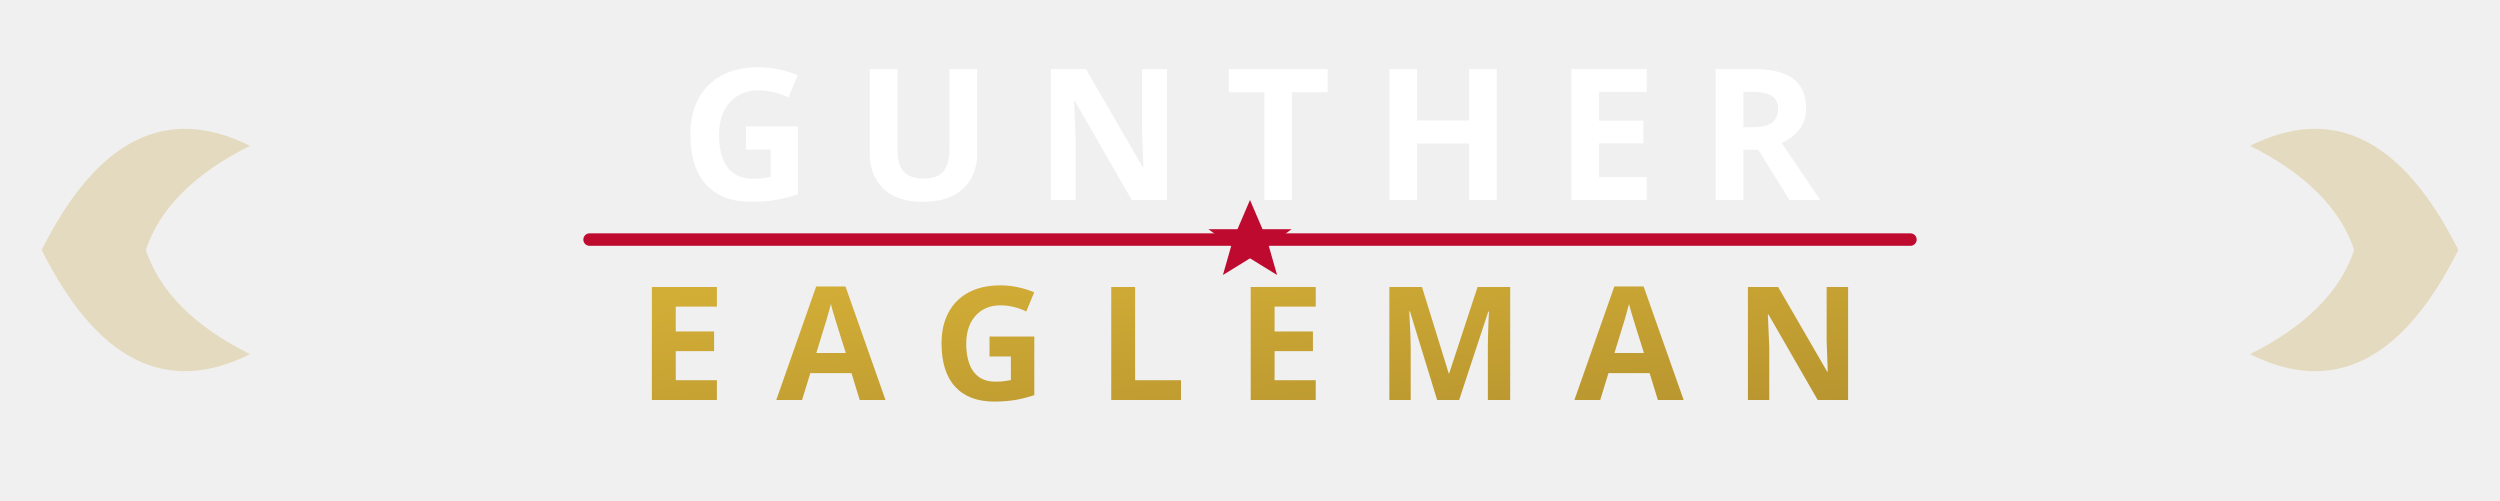
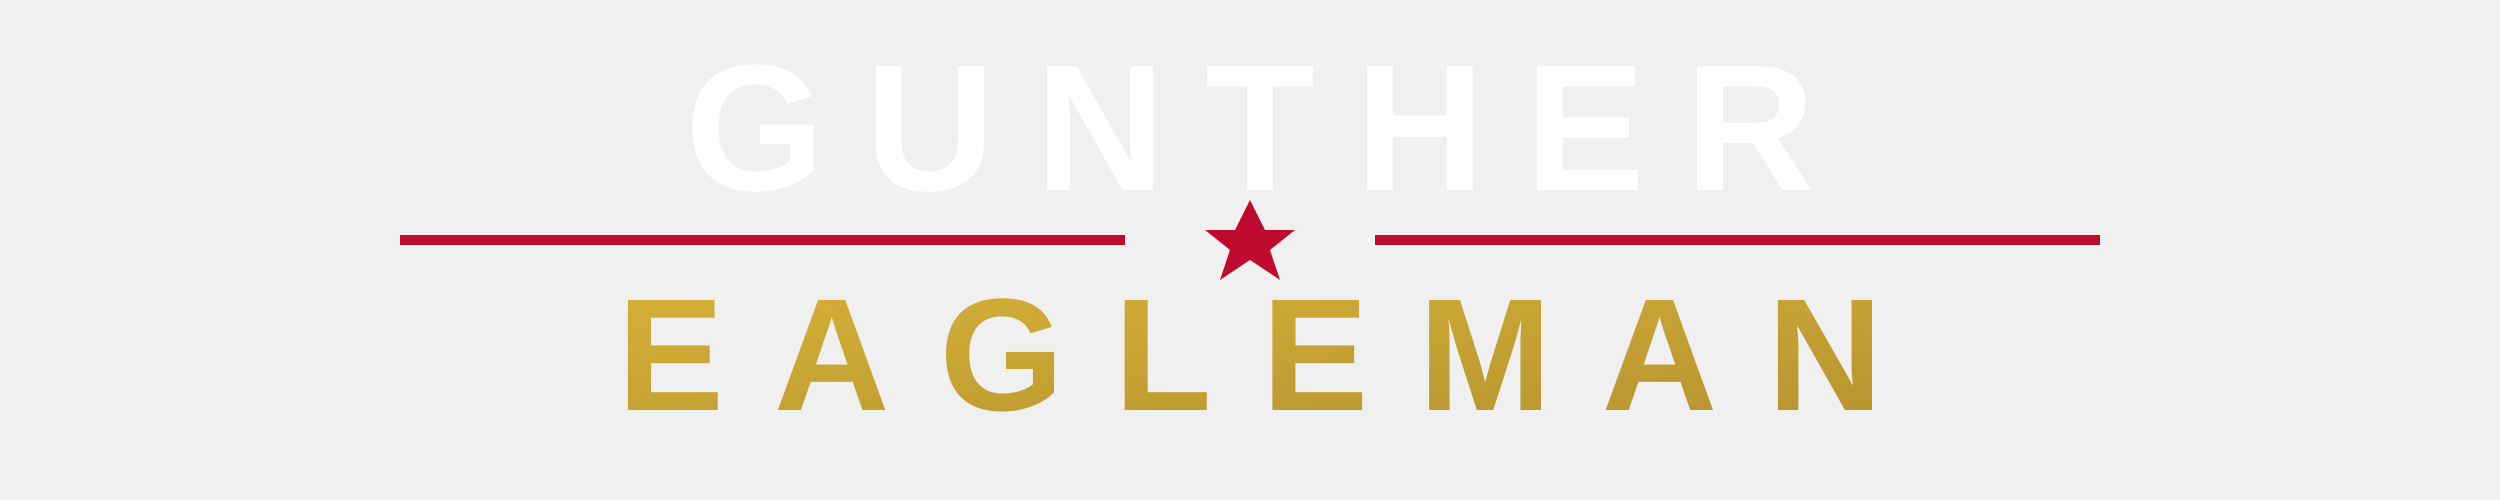
- <svg xmlns="http://www.w3.org/2000/svg" viewBox="0 0 600 120" width="600" height="120">
+ <svg xmlns="http://www.w3.org/2000/svg" viewBox="0 0 500 100" width="500" height="100">
  <defs>
    <linearGradient id="gld5" x1="0%" y1="0%" x2="100%" y2="100%">
      <stop offset="0%" stop-color="#D4AF37" />
-       <stop offset="100%" stop-color="#B8952F" />
+       <stop offset="100%" stop-color="#B89530" />
    </linearGradient>
  </defs>
-   <path d="M10,60 Q30,20 60,35 Q40,45 35,60 Q40,75 60,85 Q30,100 10,60Z" fill="#C9A84C" opacity="0.3" />
-   <path d="M590,60 Q570,20 540,35 Q560,45 565,60 Q560,75 540,85 Q570,100 590,60Z" fill="#C9A84C" opacity="0.3" />
-   <text x="300" y="48" text-anchor="middle" font-family="'Arial Black', Impact, sans-serif" font-weight="900" font-size="44" fill="#FFFFFF" letter-spacing="10">GUNTHER</text>
-   <rect x="140" y="56" width="320" height="3" fill="#BF0A30" rx="1.5" />
-   <text x="300" y="96" text-anchor="middle" font-family="'Arial Black', Impact, sans-serif" font-weight="900" font-size="38" fill="url(#gld5)" letter-spacing="12">EAGLEMAN</text>
-   <polygon points="300,48 303,55 310,55 304.5,59 306.5,66 300,62 293.5,66 295.5,59 290,55 297,55" fill="#BF0A30" />
+   <text x="250" y="38" text-anchor="middle" font-family="'Trebuchet MS',Arial,sans-serif" font-weight="900" font-size="36" fill="#FFFFFF" letter-spacing="8">GUNTHER</text>
+   <rect x="80" y="47" width="145" height="2" fill="#BF0A30" />
+   <rect x="275" y="47" width="145" height="2" fill="#BF0A30" />
+   <polygon points="250,40 253,46 259,46 254,50 256,56 250,52 244,56 246,50 241,46 247,46" fill="#BF0A30" />
+   <text x="250" y="82" text-anchor="middle" font-family="'Trebuchet MS',Arial,sans-serif" font-weight="900" font-size="32" fill="url(#gld5)" letter-spacing="10">EAGLEMAN</text>
</svg>
